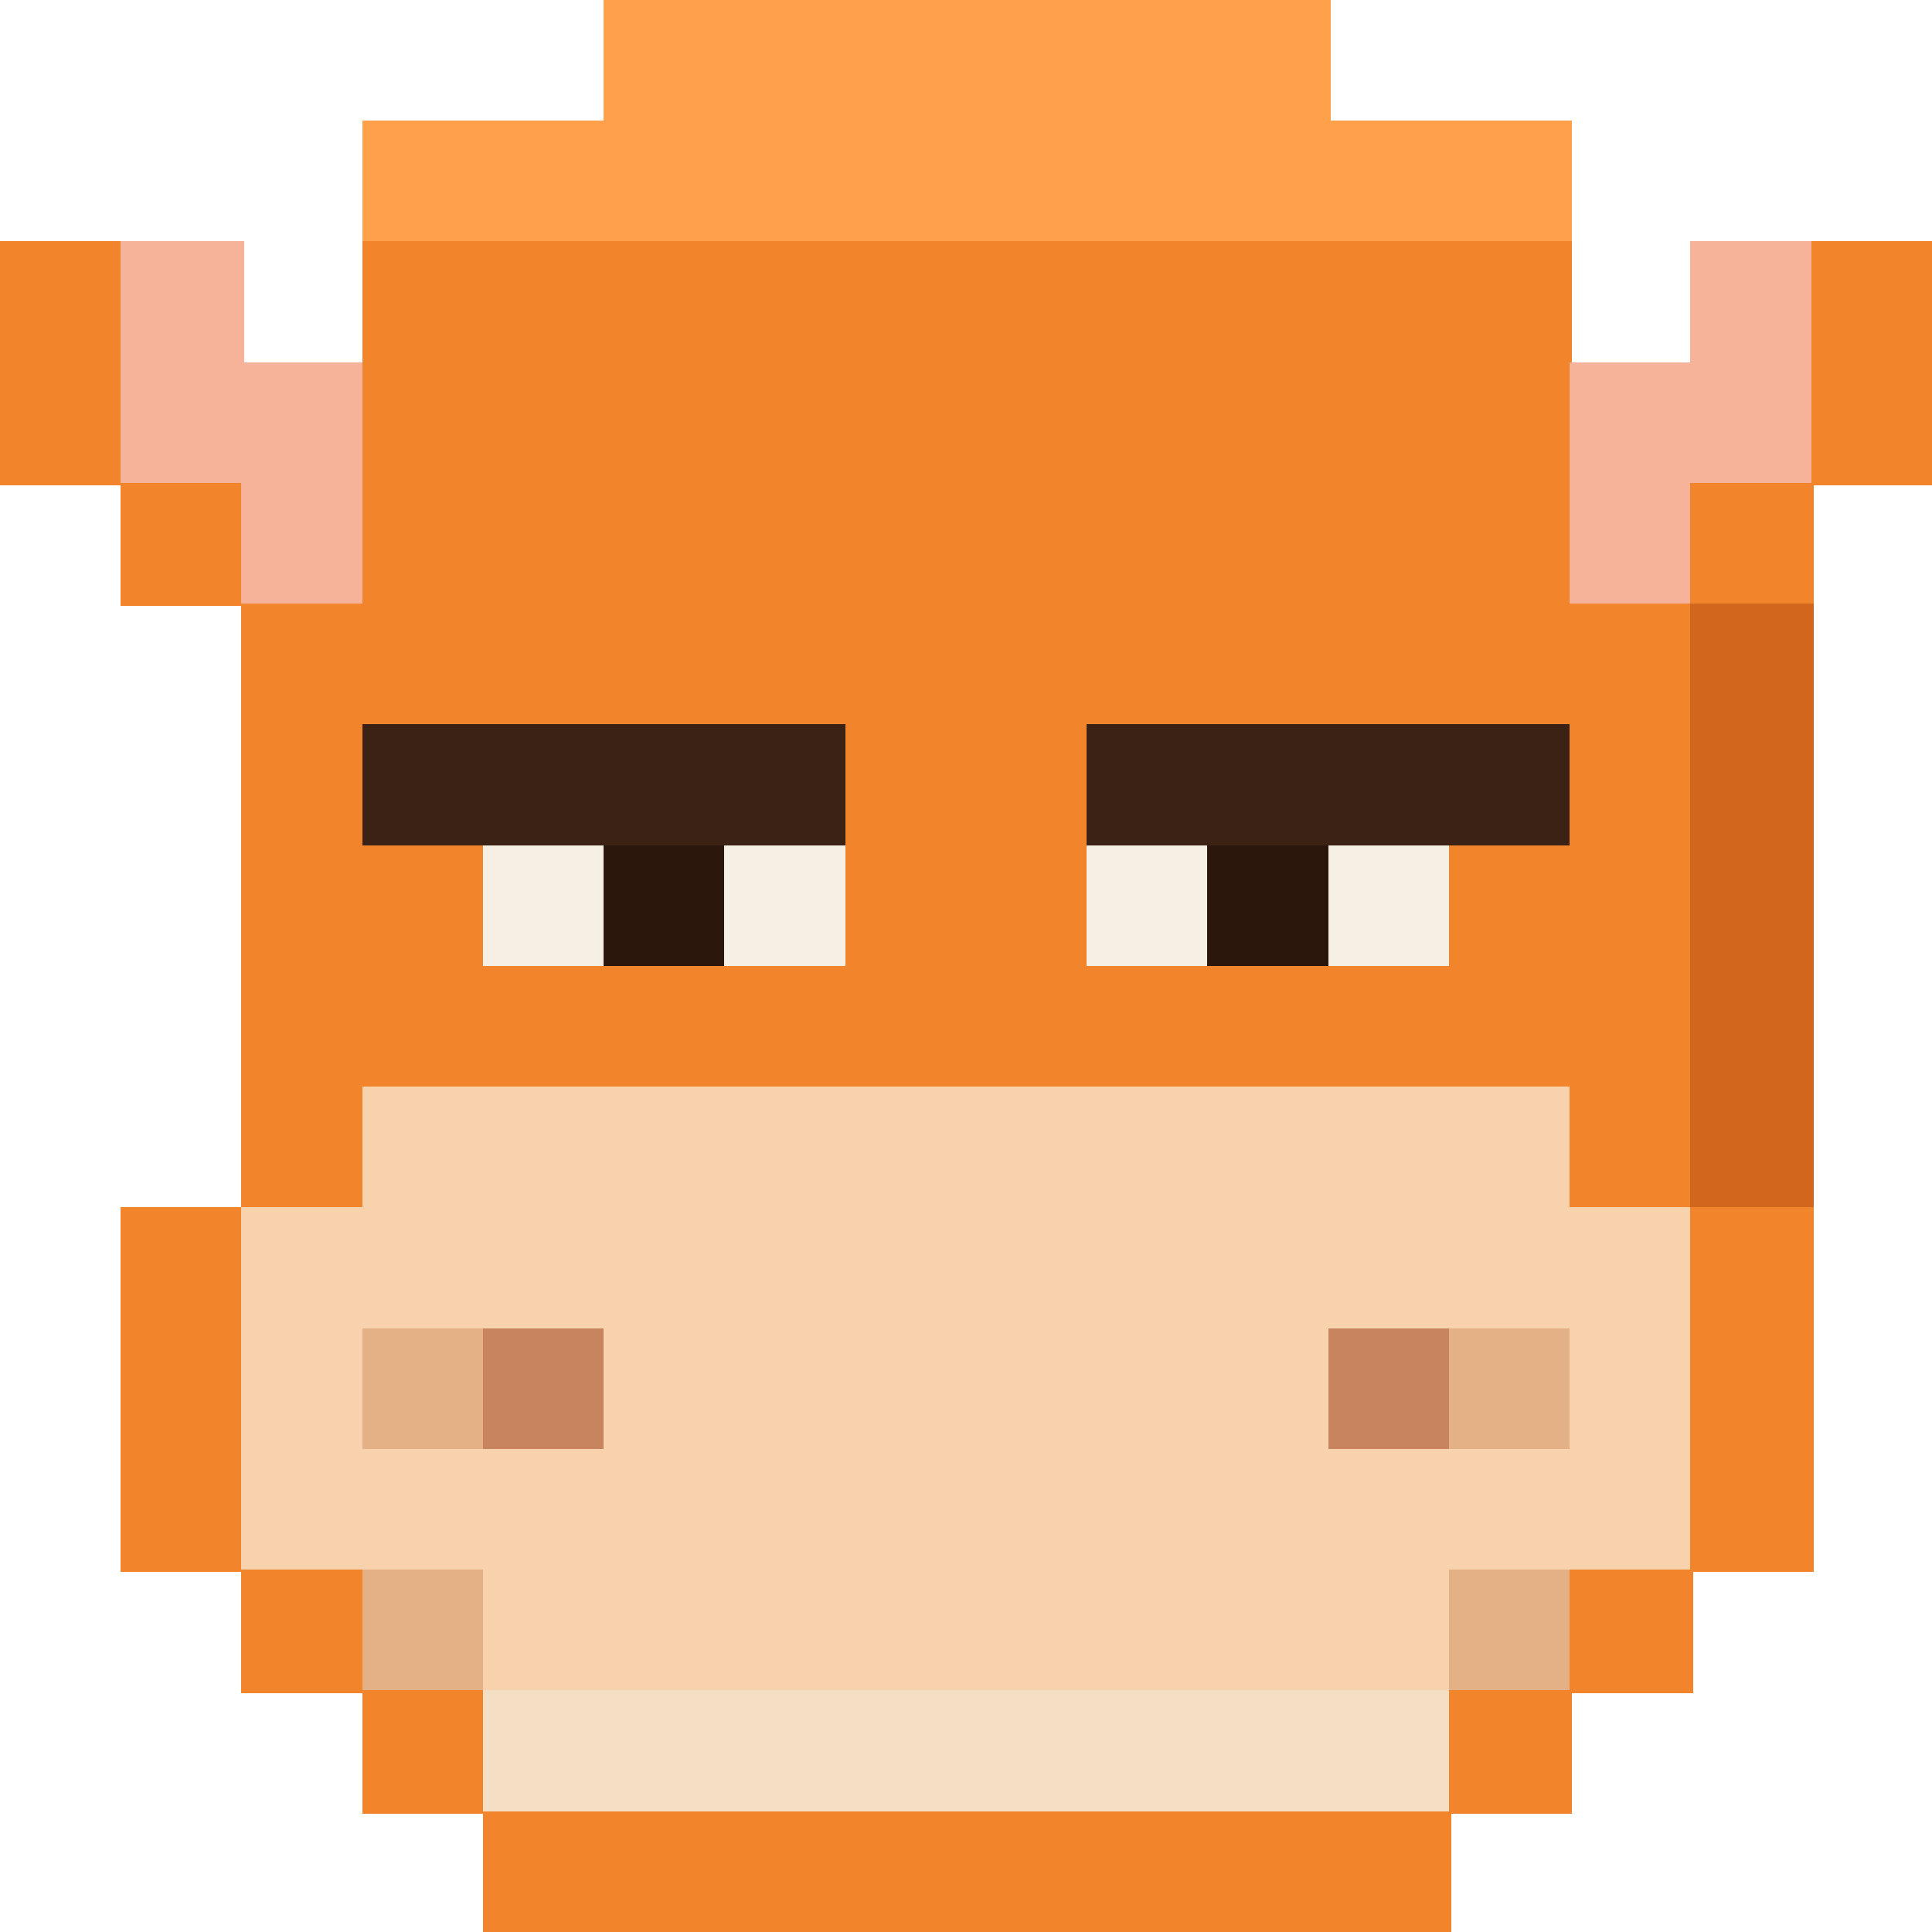
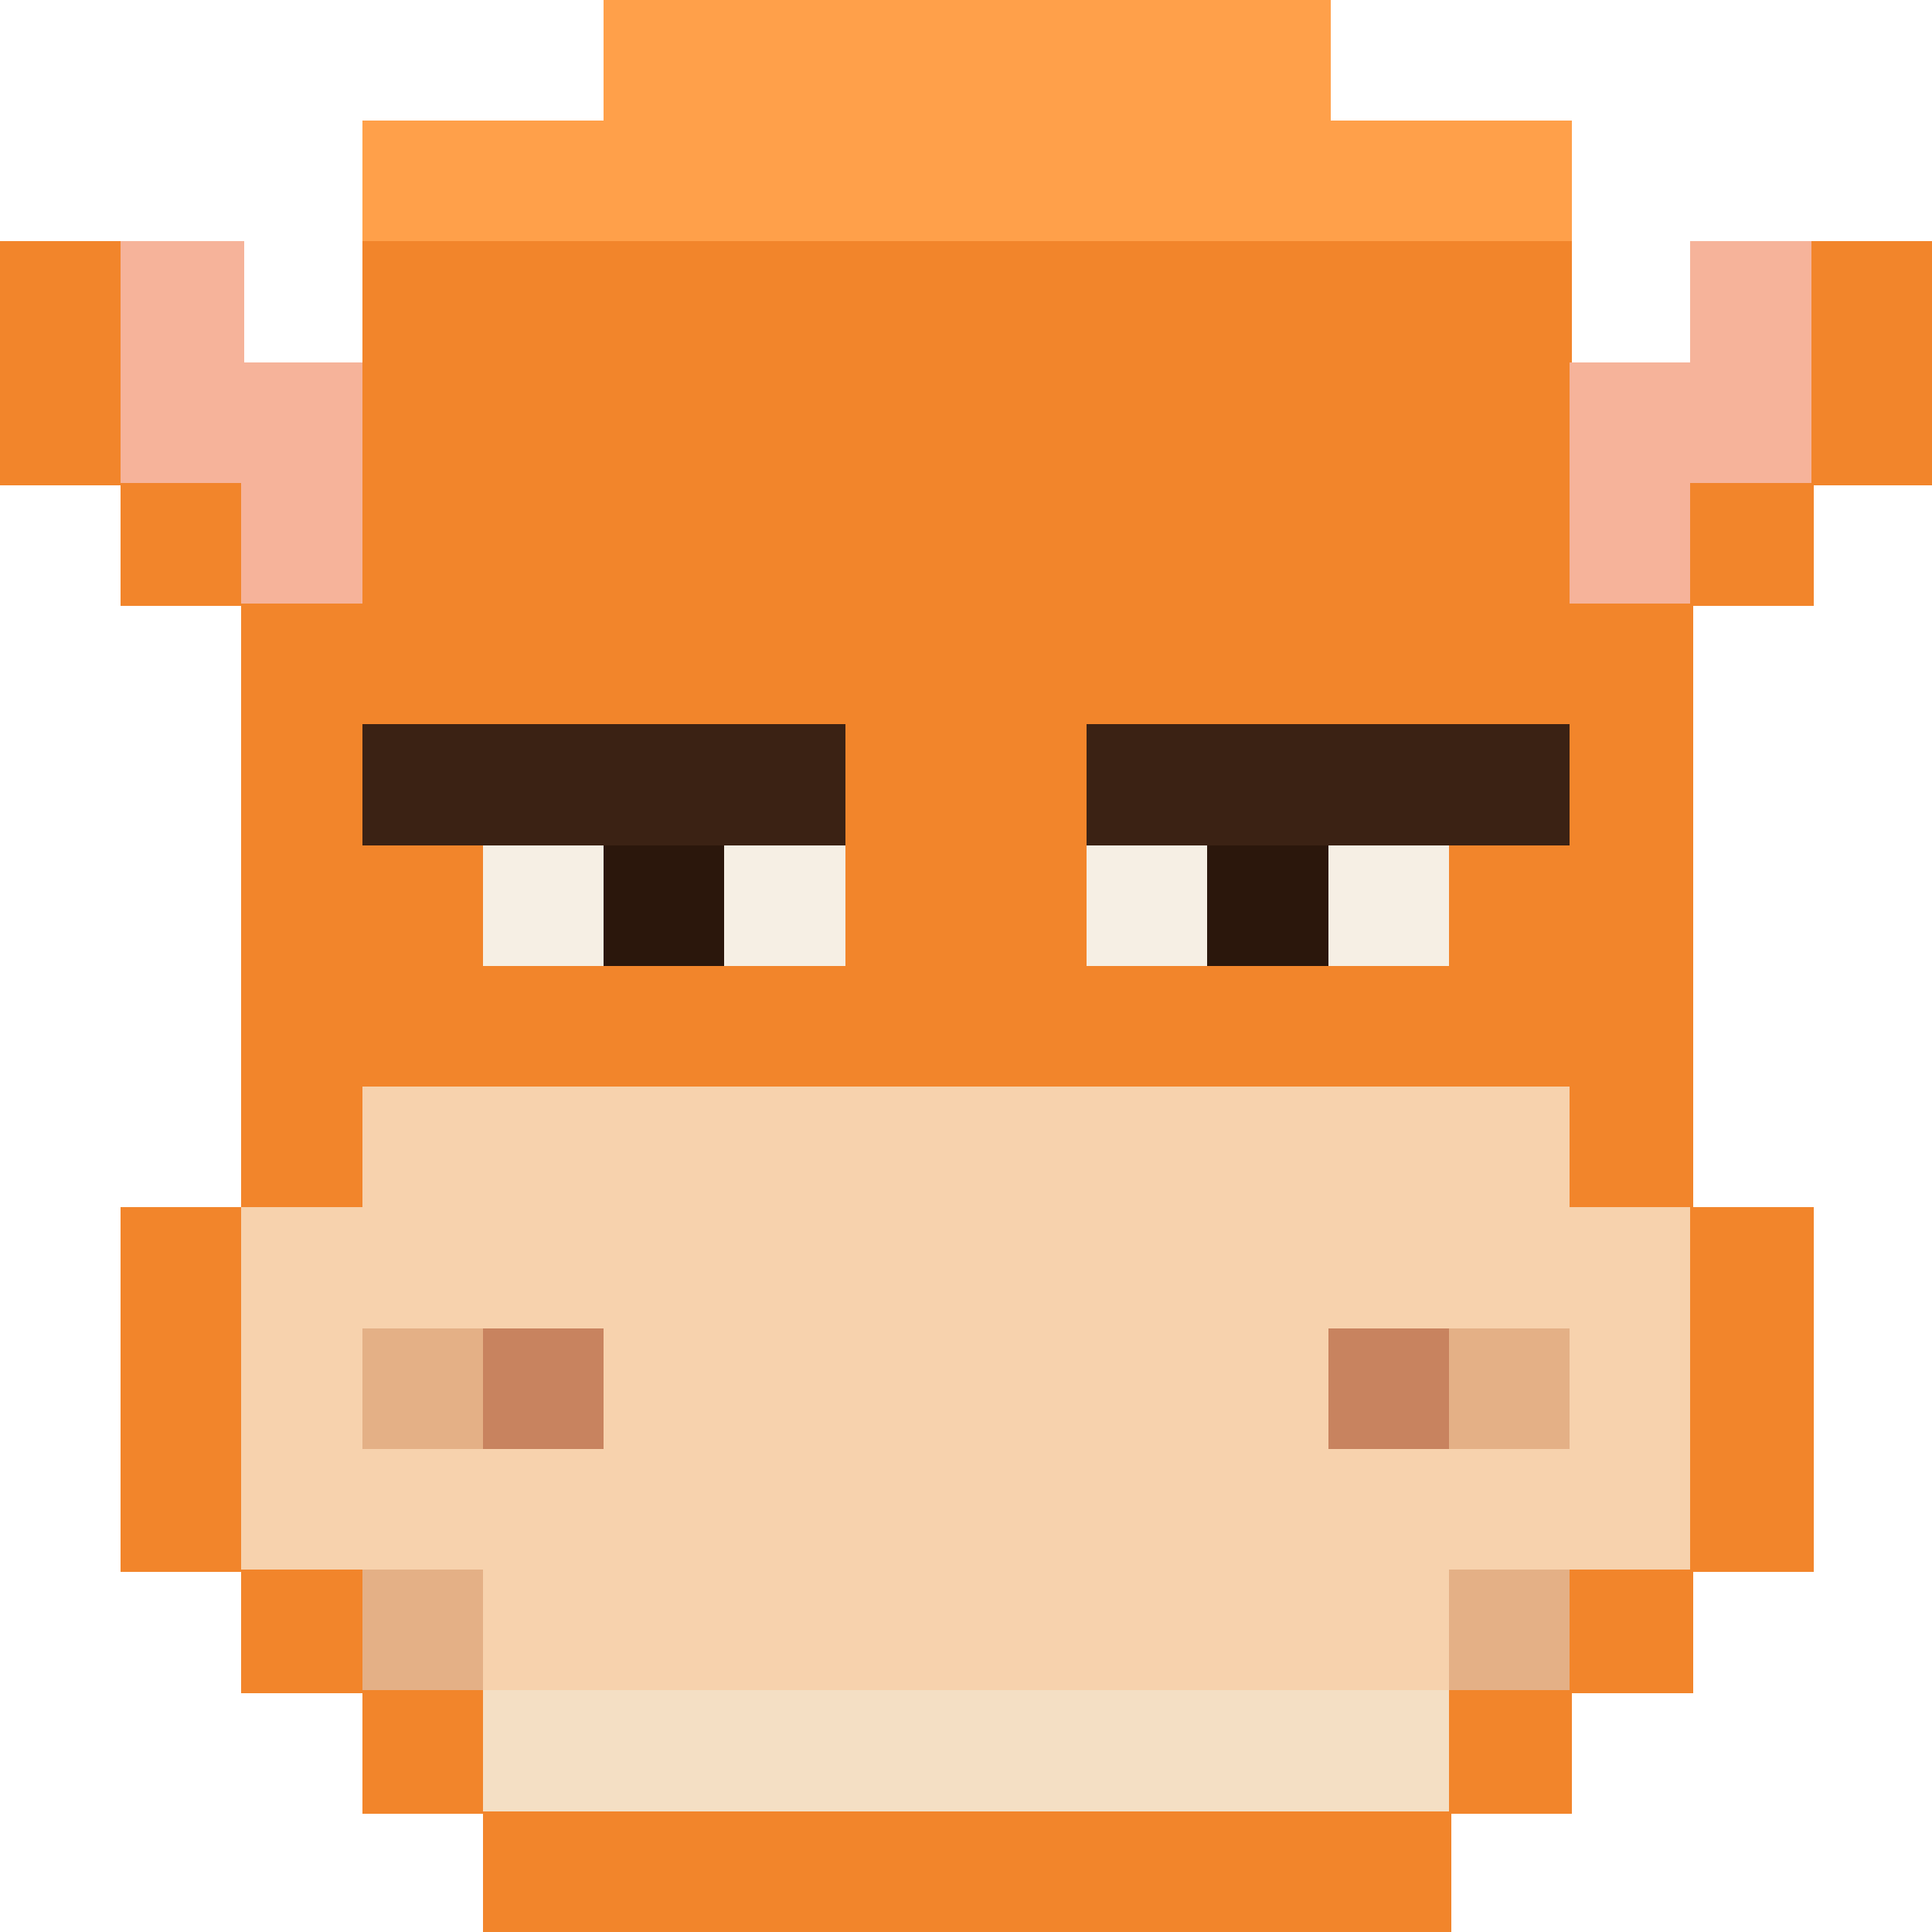
<svg xmlns="http://www.w3.org/2000/svg" viewBox="0 0 16 16" shape-rendering="crispEdges">
  <rect x="5" y="0" width="1.02" height="1.02" fill="#ffa04a" />
  <rect x="6" y="0" width="1.02" height="1.02" fill="#ffa04a" />
  <rect x="7" y="0" width="1.02" height="1.02" fill="#ffa04a" />
  <rect x="8" y="0" width="1.02" height="1.02" fill="#ffa04a" />
  <rect x="9" y="0" width="1.02" height="1.02" fill="#ffa04a" />
  <rect x="10" y="0" width="1.02" height="1.02" fill="#ffa04a" />
  <rect x="3" y="1" width="1.02" height="1.02" fill="#ffa04a" />
  <rect x="4" y="1" width="1.02" height="1.02" fill="#ffa04a" />
  <rect x="5" y="1" width="1.02" height="1.02" fill="#ffa04a" />
  <rect x="6" y="1" width="1.02" height="1.02" fill="#ffa04a" />
  <rect x="7" y="1" width="1.02" height="1.02" fill="#ffa04a" />
  <rect x="8" y="1" width="1.02" height="1.02" fill="#ffa04a" />
  <rect x="9" y="1" width="1.02" height="1.02" fill="#ffa04a" />
  <rect x="10" y="1" width="1.02" height="1.02" fill="#ffa04a" />
  <rect x="11" y="1" width="1.02" height="1.02" fill="#ffa04a" />
  <rect x="12" y="1" width="1.02" height="1.02" fill="#ffa04a" />
  <rect x="0" y="2" width="1.02" height="1.02" fill="#f2852b" />
  <rect x="1" y="2" width="1.02" height="1.02" fill="#f6b39a" />
  <rect x="3" y="2" width="1.02" height="1.02" fill="#f2852b" />
  <rect x="4" y="2" width="1.02" height="1.02" fill="#f2852b" />
  <rect x="5" y="2" width="1.02" height="1.02" fill="#f2852b" />
  <rect x="6" y="2" width="1.02" height="1.02" fill="#f2852b" />
  <rect x="7" y="2" width="1.02" height="1.02" fill="#f2852b" />
  <rect x="8" y="2" width="1.02" height="1.02" fill="#f2852b" />
  <rect x="9" y="2" width="1.02" height="1.02" fill="#f2852b" />
  <rect x="10" y="2" width="1.02" height="1.02" fill="#f2852b" />
  <rect x="11" y="2" width="1.02" height="1.02" fill="#f2852b" />
  <rect x="12" y="2" width="1.02" height="1.02" fill="#f2852b" />
  <rect x="14" y="2" width="1.02" height="1.02" fill="#f6b39a" />
  <rect x="15" y="2" width="1.02" height="1.02" fill="#f2852b" />
  <rect x="0" y="3" width="1.02" height="1.02" fill="#f2852b" />
  <rect x="1" y="3" width="1.02" height="1.02" fill="#f6b39a" />
  <rect x="2" y="3" width="1.02" height="1.02" fill="#f6b39a" />
  <rect x="3" y="3" width="1.02" height="1.02" fill="#f2852b" />
  <rect x="4" y="3" width="1.02" height="1.02" fill="#f2852b" />
  <rect x="5" y="3" width="1.02" height="1.02" fill="#f2852b" />
  <rect x="6" y="3" width="1.02" height="1.02" fill="#f2852b" />
  <rect x="7" y="3" width="1.02" height="1.02" fill="#f2852b" />
  <rect x="8" y="3" width="1.02" height="1.02" fill="#f2852b" />
  <rect x="9" y="3" width="1.02" height="1.02" fill="#f2852b" />
  <rect x="10" y="3" width="1.02" height="1.02" fill="#f2852b" />
  <rect x="11" y="3" width="1.02" height="1.02" fill="#f2852b" />
  <rect x="12" y="3" width="1.02" height="1.02" fill="#f2852b" />
  <rect x="13" y="3" width="1.02" height="1.02" fill="#f6b39a" />
  <rect x="14" y="3" width="1.02" height="1.02" fill="#f6b39a" />
  <rect x="15" y="3" width="1.02" height="1.02" fill="#f2852b" />
  <rect x="1" y="4" width="1.02" height="1.02" fill="#f2852b" />
  <rect x="2" y="4" width="1.02" height="1.02" fill="#f6b39a" />
  <rect x="3" y="4" width="1.02" height="1.02" fill="#f2852b" />
  <rect x="4" y="4" width="1.02" height="1.02" fill="#f2852b" />
  <rect x="5" y="4" width="1.02" height="1.02" fill="#f2852b" />
  <rect x="6" y="4" width="1.02" height="1.02" fill="#f2852b" />
  <rect x="7" y="4" width="1.02" height="1.02" fill="#f2852b" />
  <rect x="8" y="4" width="1.02" height="1.02" fill="#f2852b" />
  <rect x="9" y="4" width="1.02" height="1.02" fill="#f2852b" />
  <rect x="10" y="4" width="1.02" height="1.02" fill="#f2852b" />
  <rect x="11" y="4" width="1.02" height="1.02" fill="#f2852b" />
  <rect x="12" y="4" width="1.02" height="1.02" fill="#f2852b" />
  <rect x="13" y="4" width="1.02" height="1.02" fill="#f6b39a" />
  <rect x="14" y="4" width="1.02" height="1.02" fill="#f2852b" />
  <rect x="2" y="5" width="1.02" height="1.02" fill="#f2852b" />
  <rect x="3" y="5" width="1.02" height="1.02" fill="#f2852b" />
  <rect x="4" y="5" width="1.02" height="1.02" fill="#f2852b" />
  <rect x="5" y="5" width="1.02" height="1.02" fill="#f2852b" />
  <rect x="6" y="5" width="1.02" height="1.02" fill="#f2852b" />
  <rect x="7" y="5" width="1.02" height="1.02" fill="#f2852b" />
  <rect x="8" y="5" width="1.02" height="1.02" fill="#f2852b" />
  <rect x="9" y="5" width="1.02" height="1.02" fill="#f2852b" />
  <rect x="10" y="5" width="1.02" height="1.02" fill="#f2852b" />
  <rect x="11" y="5" width="1.02" height="1.02" fill="#f2852b" />
  <rect x="12" y="5" width="1.02" height="1.02" fill="#f2852b" />
  <rect x="13" y="5" width="1.02" height="1.02" fill="#f2852b" />
-   <rect x="14" y="5" width="1.02" height="1.02" fill="#d2661c" />
  <rect x="2" y="6" width="1.02" height="1.02" fill="#f2852b" />
  <rect x="3" y="6" width="1.02" height="1.02" fill="#3b2214" />
  <rect x="4" y="6" width="1.02" height="1.02" fill="#3b2214" />
  <rect x="5" y="6" width="1.02" height="1.02" fill="#3b2214" />
  <rect x="6" y="6" width="1.02" height="1.02" fill="#3b2214" />
  <rect x="7" y="6" width="1.02" height="1.02" fill="#f2852b" />
  <rect x="8" y="6" width="1.02" height="1.02" fill="#f2852b" />
  <rect x="9" y="6" width="1.02" height="1.02" fill="#3b2214" />
  <rect x="10" y="6" width="1.02" height="1.02" fill="#3b2214" />
  <rect x="11" y="6" width="1.02" height="1.02" fill="#3b2214" />
  <rect x="12" y="6" width="1.02" height="1.02" fill="#3b2214" />
  <rect x="13" y="6" width="1.02" height="1.02" fill="#f2852b" />
-   <rect x="14" y="6" width="1.02" height="1.02" fill="#d2661c" />
  <rect x="2" y="7" width="1.02" height="1.02" fill="#f2852b" />
  <rect x="3" y="7" width="1.02" height="1.02" fill="#f2852b" />
  <rect x="4" y="7" width="1.02" height="1.02" fill="#f6efe4" />
  <rect x="5" y="7" width="1.02" height="1.02" fill="#2b170c" />
  <rect x="6" y="7" width="1.02" height="1.02" fill="#f6efe4" />
  <rect x="7" y="7" width="1.02" height="1.02" fill="#f2852b" />
  <rect x="8" y="7" width="1.02" height="1.02" fill="#f2852b" />
  <rect x="9" y="7" width="1.02" height="1.02" fill="#f6efe4" />
  <rect x="10" y="7" width="1.02" height="1.02" fill="#2b170c" />
  <rect x="11" y="7" width="1.02" height="1.02" fill="#f6efe4" />
  <rect x="12" y="7" width="1.02" height="1.02" fill="#f2852b" />
  <rect x="13" y="7" width="1.02" height="1.02" fill="#f2852b" />
-   <rect x="14" y="7" width="1.02" height="1.02" fill="#d2661c" />
  <rect x="2" y="8" width="1.02" height="1.02" fill="#f2852b" />
  <rect x="3" y="8" width="1.02" height="1.02" fill="#f2852b" />
  <rect x="4" y="8" width="1.02" height="1.02" fill="#f2852b" />
  <rect x="5" y="8" width="1.02" height="1.02" fill="#f2852b" />
  <rect x="6" y="8" width="1.02" height="1.02" fill="#f2852b" />
  <rect x="7" y="8" width="1.02" height="1.02" fill="#f2852b" />
  <rect x="8" y="8" width="1.02" height="1.02" fill="#f2852b" />
  <rect x="9" y="8" width="1.02" height="1.02" fill="#f2852b" />
  <rect x="10" y="8" width="1.02" height="1.02" fill="#f2852b" />
  <rect x="11" y="8" width="1.02" height="1.02" fill="#f2852b" />
  <rect x="12" y="8" width="1.02" height="1.02" fill="#f2852b" />
  <rect x="13" y="8" width="1.02" height="1.02" fill="#f2852b" />
-   <rect x="14" y="8" width="1.02" height="1.02" fill="#d2661c" />
  <rect x="2" y="9" width="1.02" height="1.02" fill="#f2852b" />
  <rect x="3" y="9" width="1.02" height="1.02" fill="#f7d2ad" />
  <rect x="4" y="9" width="1.02" height="1.02" fill="#f7d2ad" />
  <rect x="5" y="9" width="1.02" height="1.02" fill="#f7d2ad" />
  <rect x="6" y="9" width="1.02" height="1.02" fill="#f7d2ad" />
  <rect x="7" y="9" width="1.02" height="1.02" fill="#f7d2ad" />
  <rect x="8" y="9" width="1.02" height="1.02" fill="#f7d2ad" />
  <rect x="9" y="9" width="1.02" height="1.02" fill="#f7d2ad" />
  <rect x="10" y="9" width="1.02" height="1.02" fill="#f7d2ad" />
  <rect x="11" y="9" width="1.02" height="1.02" fill="#f7d2ad" />
  <rect x="12" y="9" width="1.02" height="1.02" fill="#f7d2ad" />
  <rect x="13" y="9" width="1.02" height="1.02" fill="#f2852b" />
-   <rect x="14" y="9" width="1.02" height="1.02" fill="#d2661c" />
  <rect x="1" y="10" width="1.02" height="1.02" fill="#f2852b" />
  <rect x="2" y="10" width="1.02" height="1.02" fill="#f7d2ad" />
  <rect x="3" y="10" width="1.02" height="1.02" fill="#f7d2ad" />
  <rect x="4" y="10" width="1.02" height="1.02" fill="#f7d2ad" />
  <rect x="5" y="10" width="1.02" height="1.02" fill="#f7d2ad" />
  <rect x="6" y="10" width="1.02" height="1.02" fill="#f7d2ad" />
  <rect x="7" y="10" width="1.02" height="1.02" fill="#f7d2ad" />
  <rect x="8" y="10" width="1.02" height="1.02" fill="#f7d2ad" />
  <rect x="9" y="10" width="1.02" height="1.02" fill="#f7d2ad" />
  <rect x="10" y="10" width="1.02" height="1.02" fill="#f7d2ad" />
  <rect x="11" y="10" width="1.02" height="1.02" fill="#f7d2ad" />
  <rect x="12" y="10" width="1.02" height="1.02" fill="#f7d2ad" />
  <rect x="13" y="10" width="1.02" height="1.02" fill="#f7d2ad" />
  <rect x="14" y="10" width="1.02" height="1.02" fill="#f2852b" />
  <rect x="1" y="11" width="1.02" height="1.02" fill="#f2852b" />
  <rect x="2" y="11" width="1.02" height="1.02" fill="#f7d2ad" />
  <rect x="3" y="11" width="1.02" height="1.02" fill="#e4b086" />
  <rect x="4" y="11" width="1.02" height="1.02" fill="#c8835f" />
  <rect x="5" y="11" width="1.02" height="1.02" fill="#f7d2ad" />
  <rect x="6" y="11" width="1.02" height="1.02" fill="#f7d2ad" />
  <rect x="7" y="11" width="1.02" height="1.02" fill="#f7d2ad" />
  <rect x="8" y="11" width="1.02" height="1.02" fill="#f7d2ad" />
  <rect x="9" y="11" width="1.02" height="1.02" fill="#f7d2ad" />
  <rect x="10" y="11" width="1.02" height="1.02" fill="#f7d2ad" />
  <rect x="11" y="11" width="1.02" height="1.02" fill="#c8835f" />
  <rect x="12" y="11" width="1.02" height="1.02" fill="#e4b086" />
  <rect x="13" y="11" width="1.02" height="1.02" fill="#f7d2ad" />
  <rect x="14" y="11" width="1.02" height="1.02" fill="#f2852b" />
  <rect x="1" y="12" width="1.02" height="1.02" fill="#f2852b" />
  <rect x="2" y="12" width="1.02" height="1.02" fill="#f7d2ad" />
  <rect x="3" y="12" width="1.02" height="1.02" fill="#f7d2ad" />
  <rect x="4" y="12" width="1.02" height="1.02" fill="#f7d2ad" />
  <rect x="5" y="12" width="1.02" height="1.02" fill="#f7d2ad" />
  <rect x="6" y="12" width="1.02" height="1.02" fill="#f7d2ad" />
  <rect x="7" y="12" width="1.02" height="1.02" fill="#f7d2ad" />
  <rect x="8" y="12" width="1.02" height="1.02" fill="#f7d2ad" />
  <rect x="9" y="12" width="1.02" height="1.02" fill="#f7d2ad" />
  <rect x="10" y="12" width="1.02" height="1.02" fill="#f7d2ad" />
  <rect x="11" y="12" width="1.02" height="1.02" fill="#f7d2ad" />
  <rect x="12" y="12" width="1.02" height="1.02" fill="#f7d2ad" />
  <rect x="13" y="12" width="1.02" height="1.02" fill="#f7d2ad" />
  <rect x="14" y="12" width="1.02" height="1.02" fill="#f2852b" />
  <rect x="2" y="13" width="1.02" height="1.02" fill="#f2852b" />
  <rect x="3" y="13" width="1.02" height="1.02" fill="#e4b086" />
  <rect x="4" y="13" width="1.02" height="1.02" fill="#f7d2ad" />
  <rect x="5" y="13" width="1.02" height="1.02" fill="#f7d2ad" />
  <rect x="6" y="13" width="1.02" height="1.02" fill="#f7d2ad" />
  <rect x="7" y="13" width="1.02" height="1.02" fill="#f7d2ad" />
  <rect x="8" y="13" width="1.02" height="1.02" fill="#f7d2ad" />
  <rect x="9" y="13" width="1.02" height="1.02" fill="#f7d2ad" />
  <rect x="10" y="13" width="1.02" height="1.02" fill="#f7d2ad" />
  <rect x="11" y="13" width="1.02" height="1.02" fill="#f7d2ad" />
  <rect x="12" y="13" width="1.02" height="1.02" fill="#e4b086" />
  <rect x="13" y="13" width="1.02" height="1.02" fill="#f2852b" />
  <rect x="3" y="14" width="1.02" height="1.02" fill="#f2852b" />
  <rect x="4" y="14" width="1.02" height="1.02" fill="#f4dfc4" />
  <rect x="5" y="14" width="1.02" height="1.02" fill="#f4dfc4" />
  <rect x="6" y="14" width="1.02" height="1.02" fill="#f4dfc4" />
  <rect x="7" y="14" width="1.02" height="1.02" fill="#f4dfc4" />
  <rect x="8" y="14" width="1.02" height="1.02" fill="#f4dfc4" />
  <rect x="9" y="14" width="1.02" height="1.02" fill="#f4dfc4" />
  <rect x="10" y="14" width="1.02" height="1.02" fill="#f4dfc4" />
  <rect x="11" y="14" width="1.02" height="1.02" fill="#f4dfc4" />
  <rect x="12" y="14" width="1.02" height="1.02" fill="#f2852b" />
  <rect x="4" y="15" width="1.02" height="1.02" fill="#f2852b" />
  <rect x="5" y="15" width="1.02" height="1.02" fill="#f2852b" />
  <rect x="6" y="15" width="1.02" height="1.02" fill="#f2852b" />
  <rect x="7" y="15" width="1.02" height="1.02" fill="#f2852b" />
  <rect x="8" y="15" width="1.02" height="1.02" fill="#f2852b" />
  <rect x="9" y="15" width="1.02" height="1.02" fill="#f2852b" />
  <rect x="10" y="15" width="1.02" height="1.02" fill="#f2852b" />
  <rect x="11" y="15" width="1.02" height="1.02" fill="#f2852b" />
</svg>
